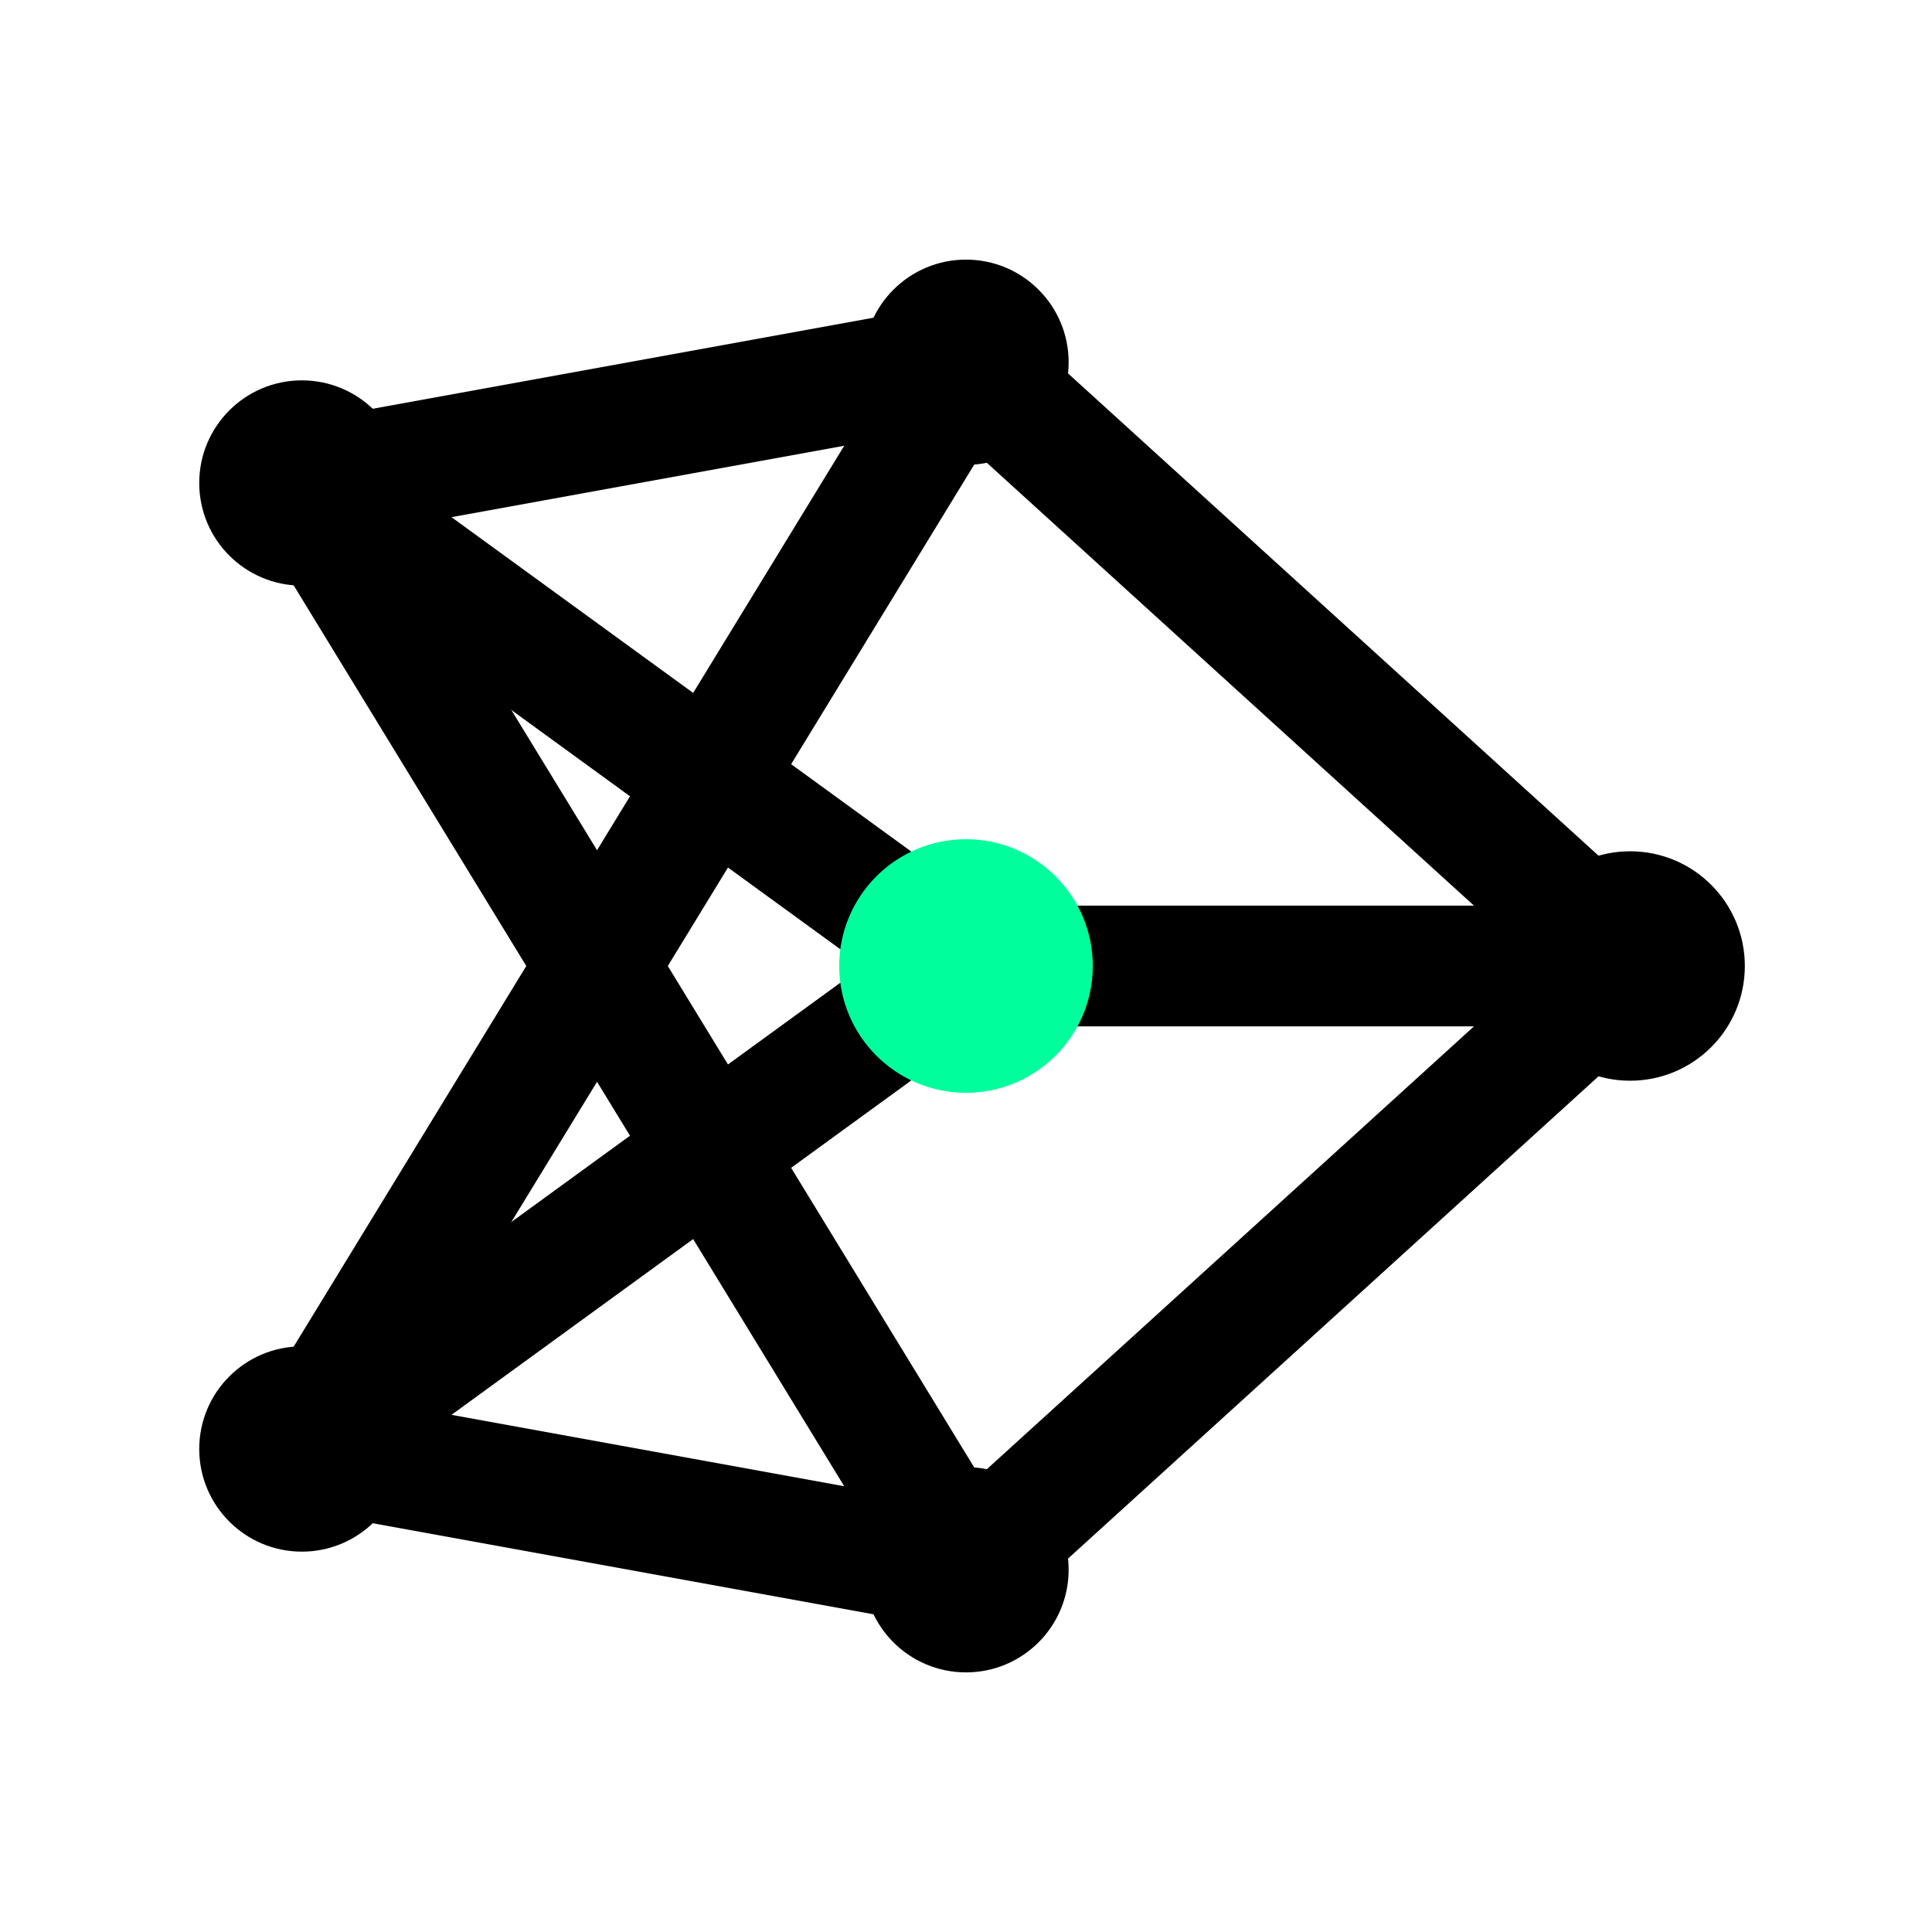
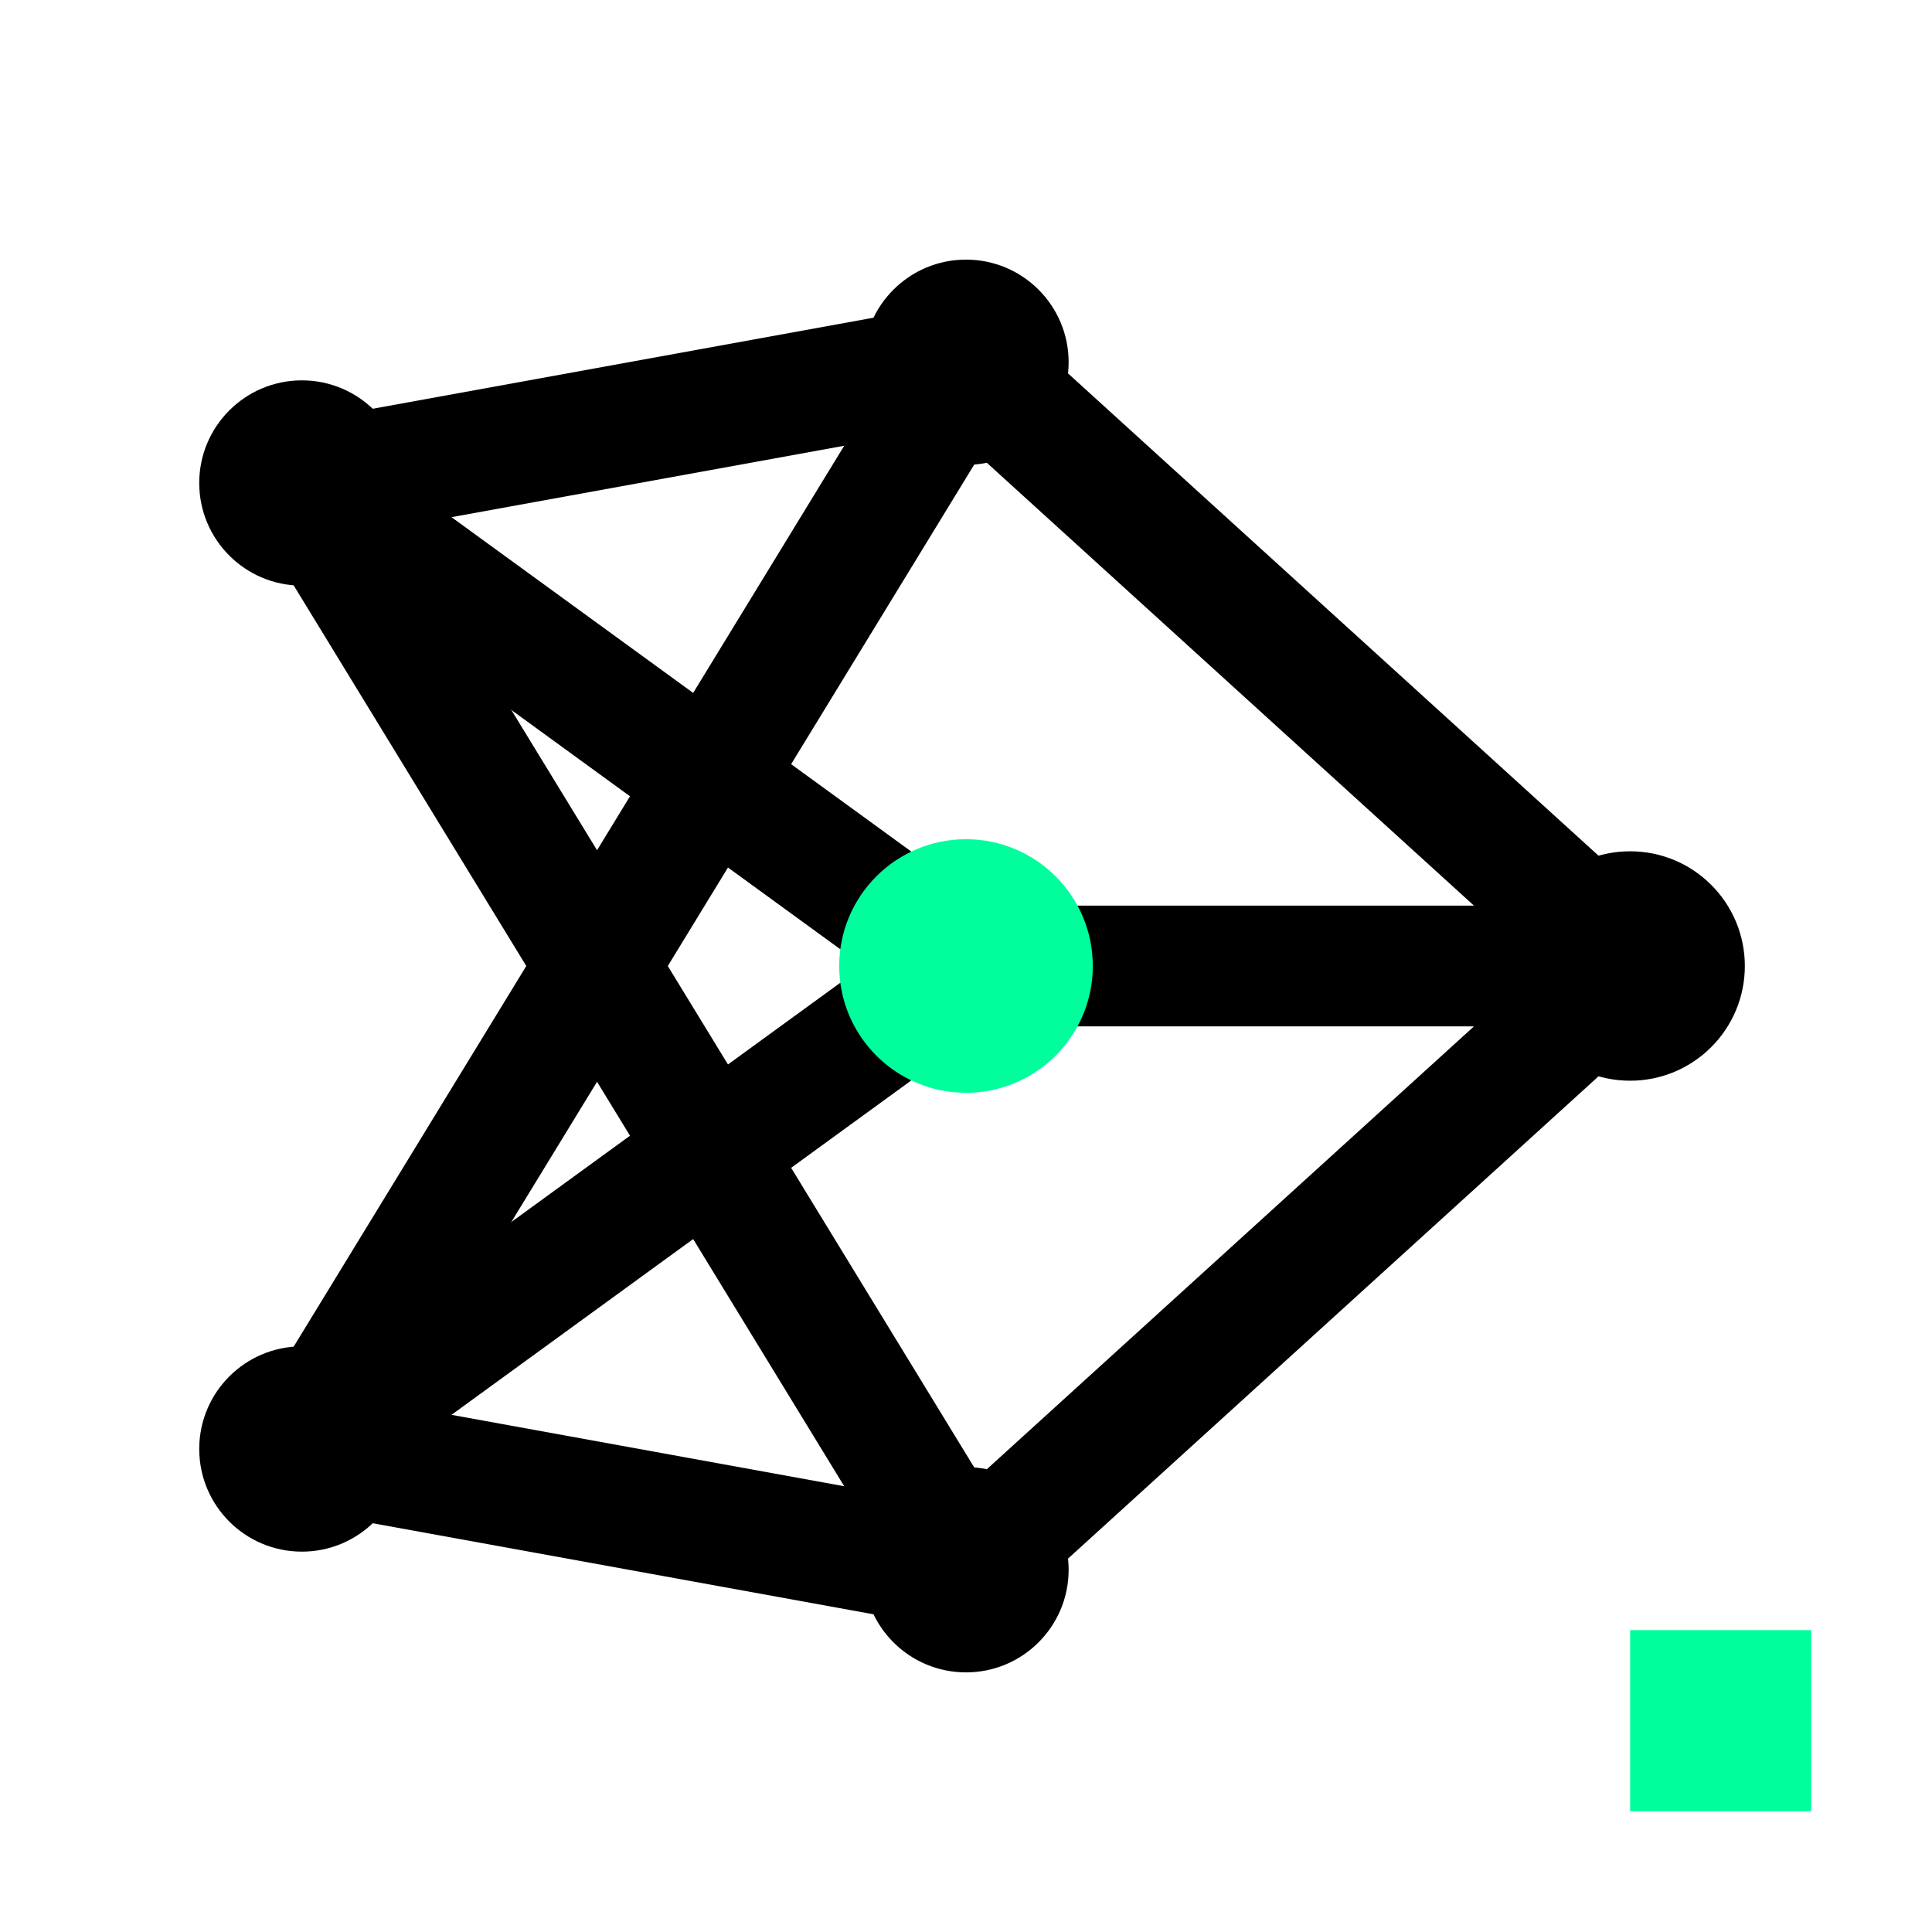
<svg xmlns="http://www.w3.org/2000/svg" viewBox="0 0 64 64" fill="none" stroke="currentColor" stroke-width="4.0" stroke-linecap="square" stroke-linejoin="miter" role="img" aria-label="Modell">
  <path d="M10 16 L32 12" />
  <path d="M10 16 L32 32" />
  <path d="M10 16 L32 52" />
  <path d="M10 48 L32 12" />
  <path d="M10 48 L32 32" />
  <path d="M10 48 L32 52" />
  <path d="M32 12 L54 32" />
  <path d="M32 32 L54 32" />
  <path d="M32 52 L54 32" />
  <circle cx="10" cy="16" r="3.4" fill="currentColor" stroke="none" />
  <circle cx="10" cy="48" r="3.4" fill="currentColor" stroke="none" />
  <circle cx="32" cy="12" r="3.4" fill="currentColor" stroke="none" />
  <circle cx="32" cy="52" r="3.4" fill="currentColor" stroke="none" />
  <circle cx="32" cy="32" r="4.2" fill="#00FF9C" stroke="none" />
  <circle cx="54" cy="32" r="3.8" fill="currentColor" stroke="none" />
+   <rect x="54" y="54" width="6" height="6" fill="#00FF9C" stroke="none" />
</svg>
